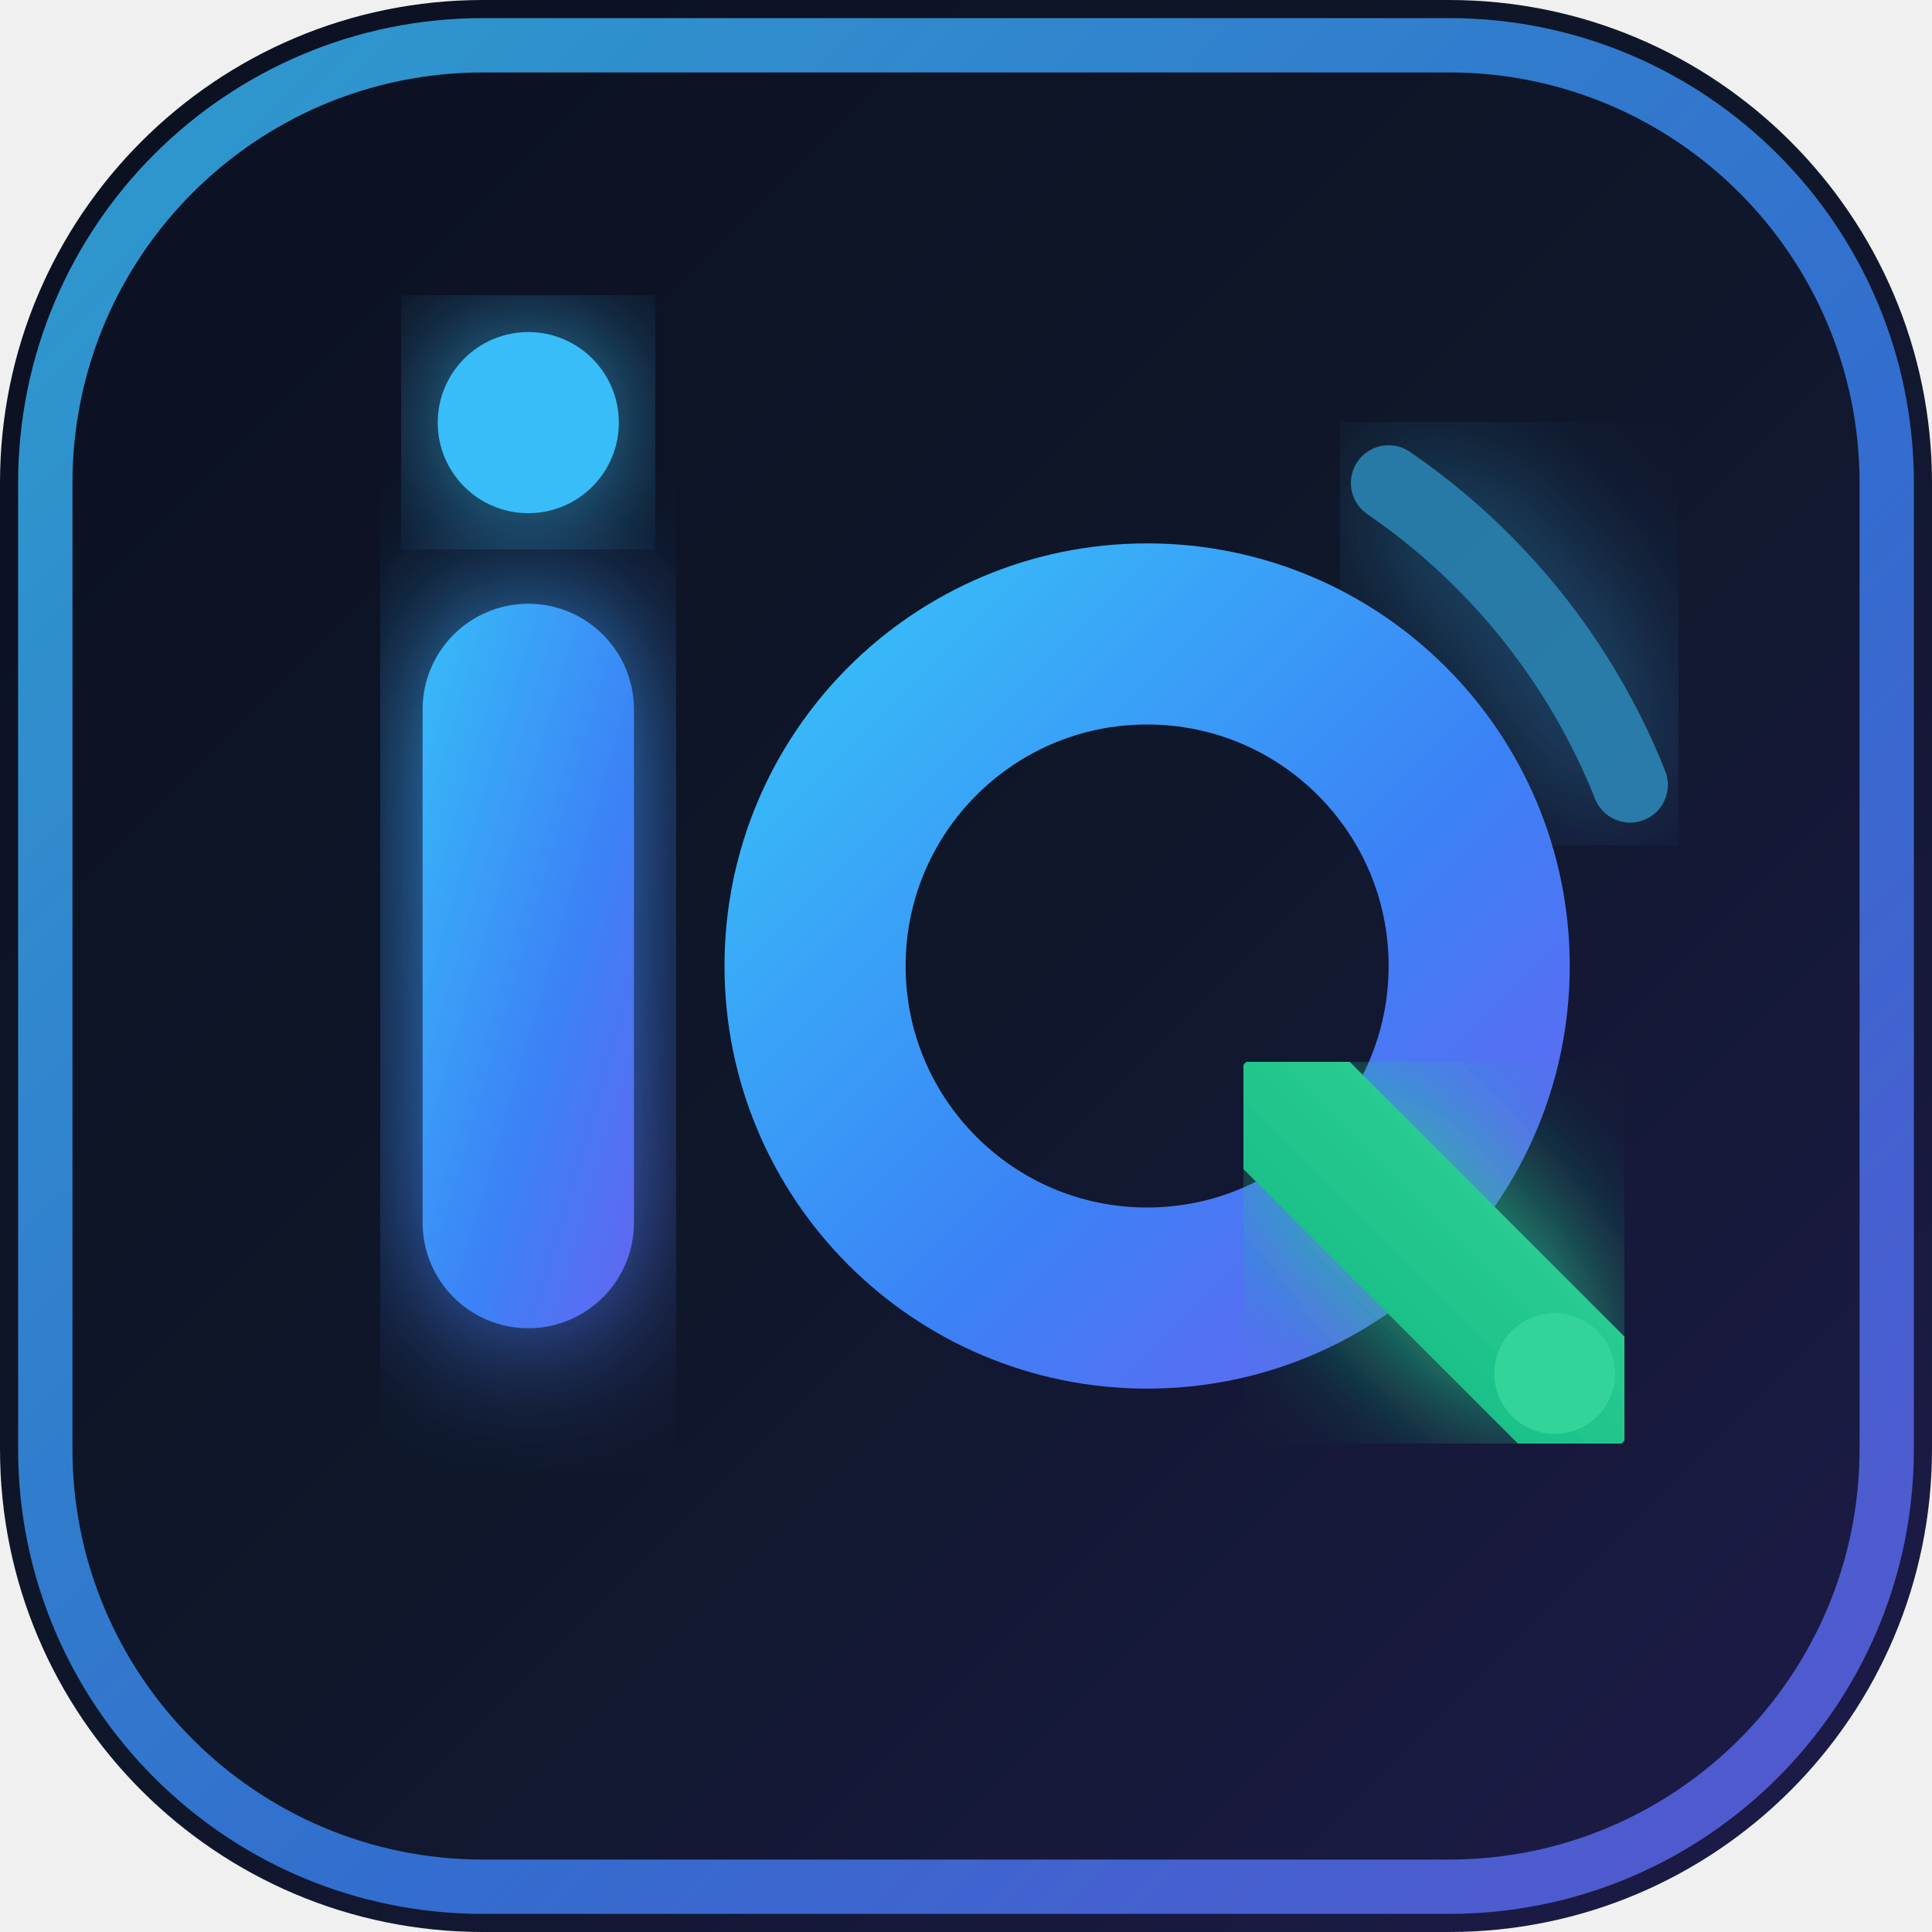
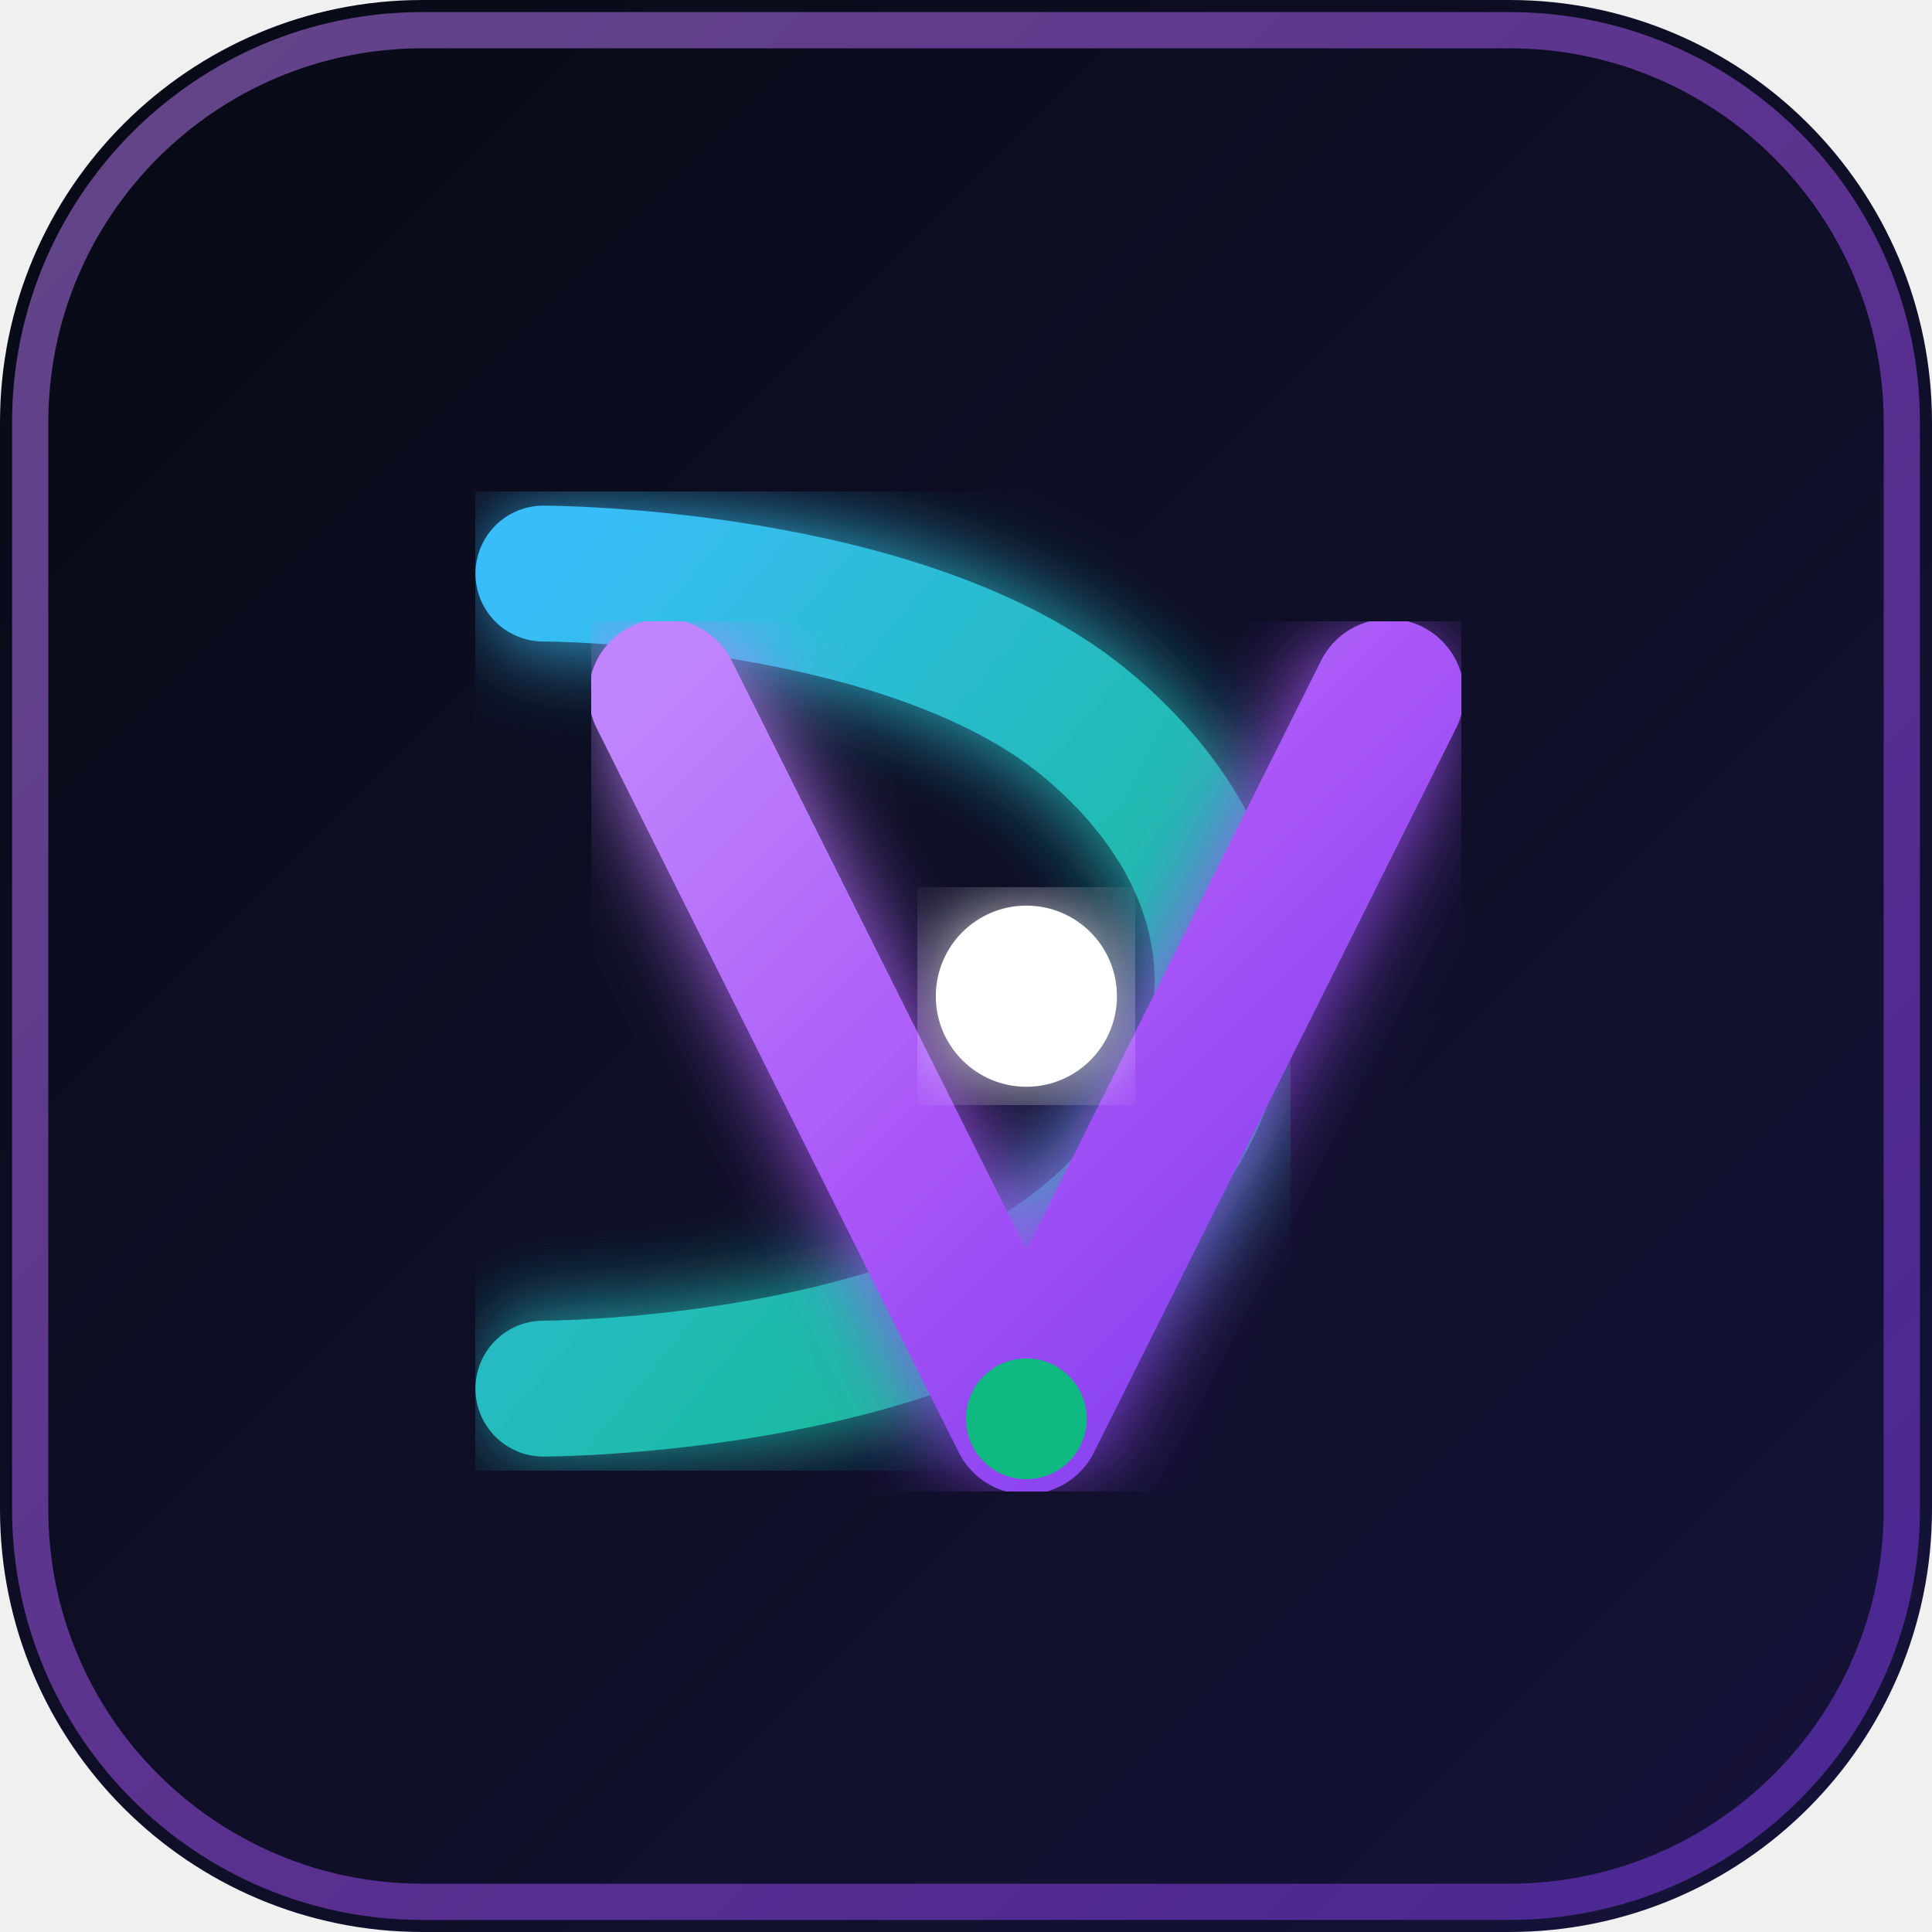
<svg xmlns="http://www.w3.org/2000/svg" viewBox="0 0 64 64" width="64" height="64">
  <defs>
-     <linearGradient id="bgG" x1="0%" y1="0%" x2="100%" y2="100%">
-       <stop offset="0%" stop-color="#0b1021" />
-       <stop offset="50%" stop-color="#0f172a" />
-       <stop offset="100%" stop-color="#1e1b4b" />
+     <linearGradient id="favBg" x1="0%" y1="0%" x2="100%" y2="100%">
+       <stop offset="0%" stop-color="#070a14" />
+       <stop offset="100%" stop-color="#16133a" />
    </linearGradient>
-     <linearGradient id="brandG" x1="0%" y1="0%" x2="100%" y2="100%">
+     <linearGradient id="favPurple" x1="0%" y1="0%" x2="100%" y2="100%">
+       <stop offset="0%" stop-color="#c084fc" />
+       <stop offset="50%" stop-color="#a855f7" />
+       <stop offset="100%" stop-color="#7c3aed" />
+     </linearGradient>
+     <linearGradient id="favCyan" x1="0%" y1="0%" x2="100%" y2="100%">
      <stop offset="0%" stop-color="#38bdf8" />
-       <stop offset="60%" stop-color="#3b82f6" />
-       <stop offset="100%" stop-color="#6366f1" />
+       <stop offset="100%" stop-color="#10b981" />
    </linearGradient>
-     <linearGradient id="accentG" x1="0%" y1="100%" x2="100%" y2="0%">
-       <stop offset="0%" stop-color="#10b981" />
-       <stop offset="100%" stop-color="#34d399" />
-     </linearGradient>
-     <filter id="glow" x="-20%" y="-20%" width="140%" height="140%">
-       <feGaussianBlur stdDeviation="2.5" result="blur" />
-       <feComposite in="SourceGraphic" in2="blur" operator="over" />
+     <filter id="favGlow">
+       <feGaussianBlur stdDeviation="1.5" result="b" />
+       <feMerge>
+         <feMergeNode in="b" />
+         <feMergeNode in="SourceGraphic" />
+       </feMerge>
    </filter>
  </defs>
-   <rect width="64" height="64" rx="16" fill="url(#bgG)" />
-   <rect x="1.5" y="1.5" width="61" height="61" rx="14.5" fill="none" stroke="url(#brandG)" stroke-width="1.8" stroke-opacity="0.8" />
-   <path d="M 46 16 A 22 22 0 0 1 54 26" fill="none" stroke="#38bdf8" stroke-width="2.5" stroke-linecap="round" opacity="0.6" filter="url(#glow)" />
-   <path d="M 40 20 A 15 15 0 0 1 47 28" fill="none" stroke="#60a5fa" stroke-width="2" stroke-linecap="round" opacity="0.4" />
-   <rect x="14" y="20" width="7" height="24" rx="3.5" fill="url(#brandG)" filter="url(#glow)" />
-   <circle cx="17.5" cy="14" r="3" fill="#38bdf8" filter="url(#glow)" />
-   <circle cx="38" cy="32" r="11" fill="none" stroke="url(#brandG)" stroke-width="6" stroke-linecap="round" />
-   <path d="M 43 37 L 52 46" stroke="url(#accentG)" stroke-width="5" stroke-linecap="round" filter="url(#glow)" />
-   <circle cx="51.5" cy="45.5" r="2" fill="#34d399" />
+   <rect width="64" height="64" rx="14" fill="url(#favBg)" />
+   <rect x="1" y="1" width="62" height="62" rx="13" fill="none" stroke="url(#favPurple)" stroke-width="1.2" stroke-opacity="0.5" />
+   <path d="M 18 19 C 18 19, 30 19, 36 24 C 42 29, 42 36, 36 41 C 30 46, 18 46, 18 46" fill="none" stroke="url(#favCyan)" stroke-width="4.5" stroke-linecap="round" filter="url(#favGlow)" />
+   <path d="M 22 23 L 34 47 L 46 23" fill="none" stroke="url(#favPurple)" stroke-width="5" stroke-linecap="round" stroke-linejoin="round" filter="url(#favGlow)" />
+   <circle cx="34" cy="33" r="3" fill="#ffffff" filter="url(#favGlow)" />
+   <circle cx="34" cy="47" r="2" fill="#10b981" />
</svg>
